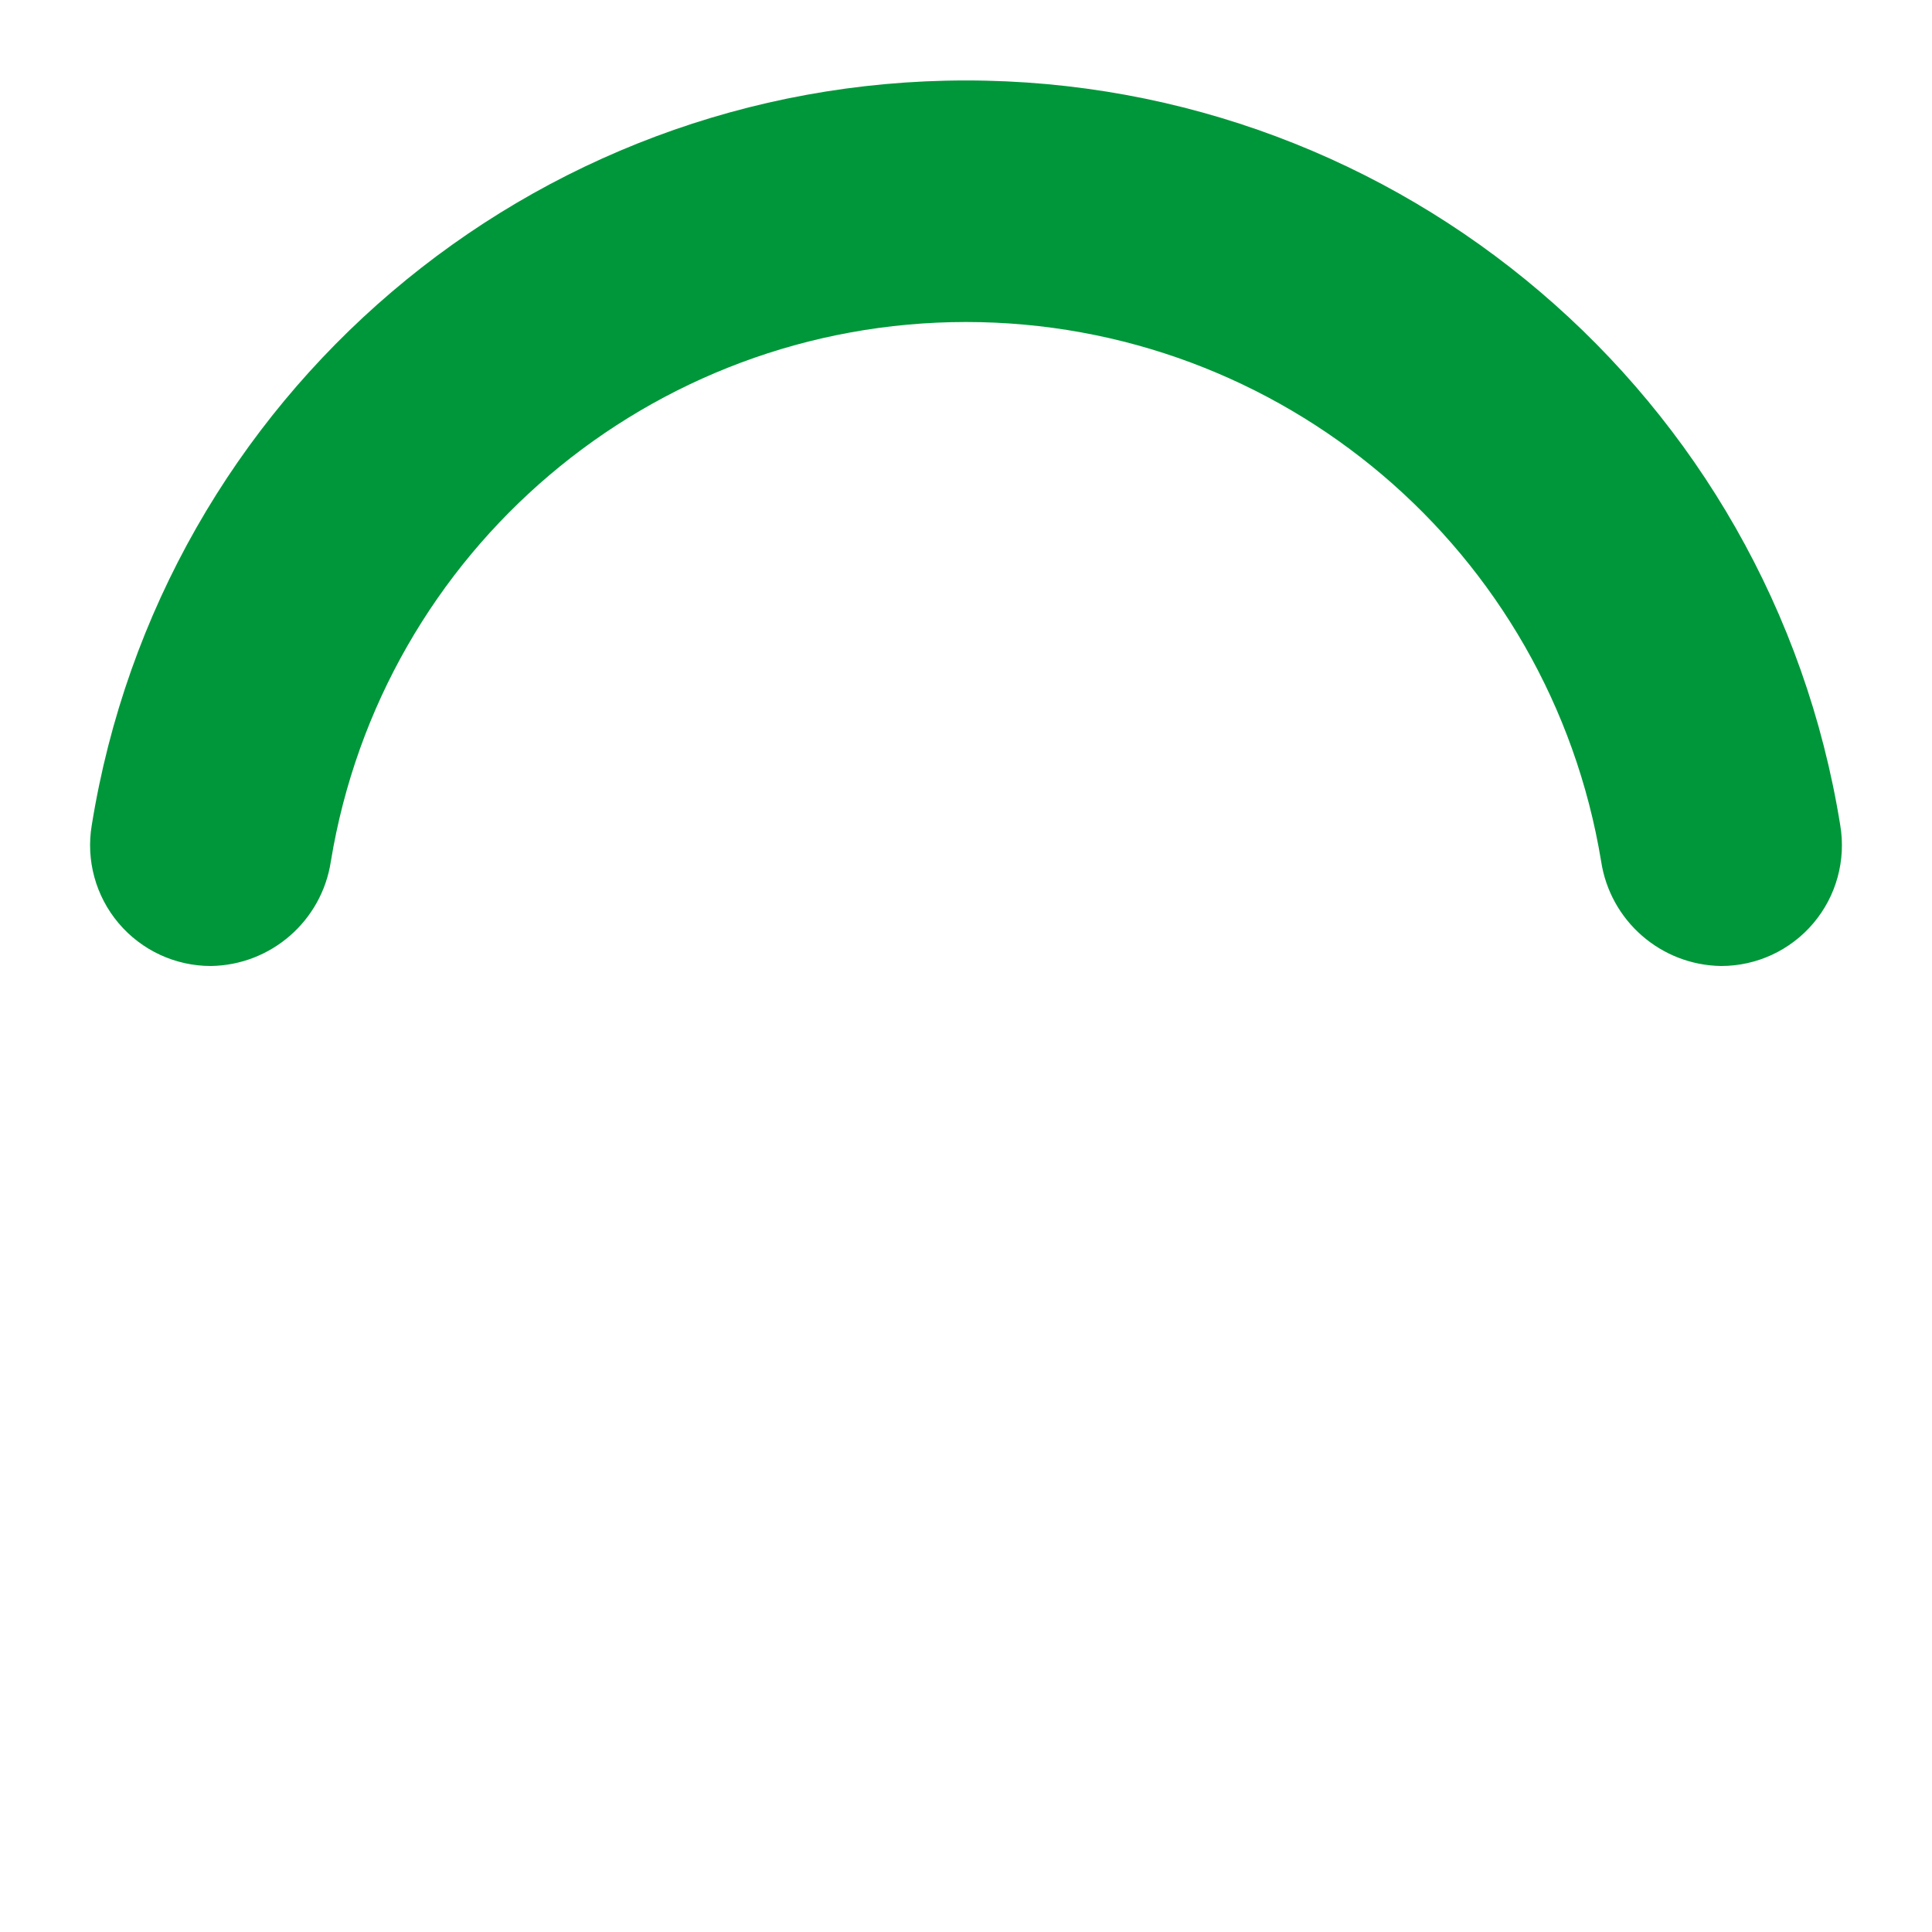
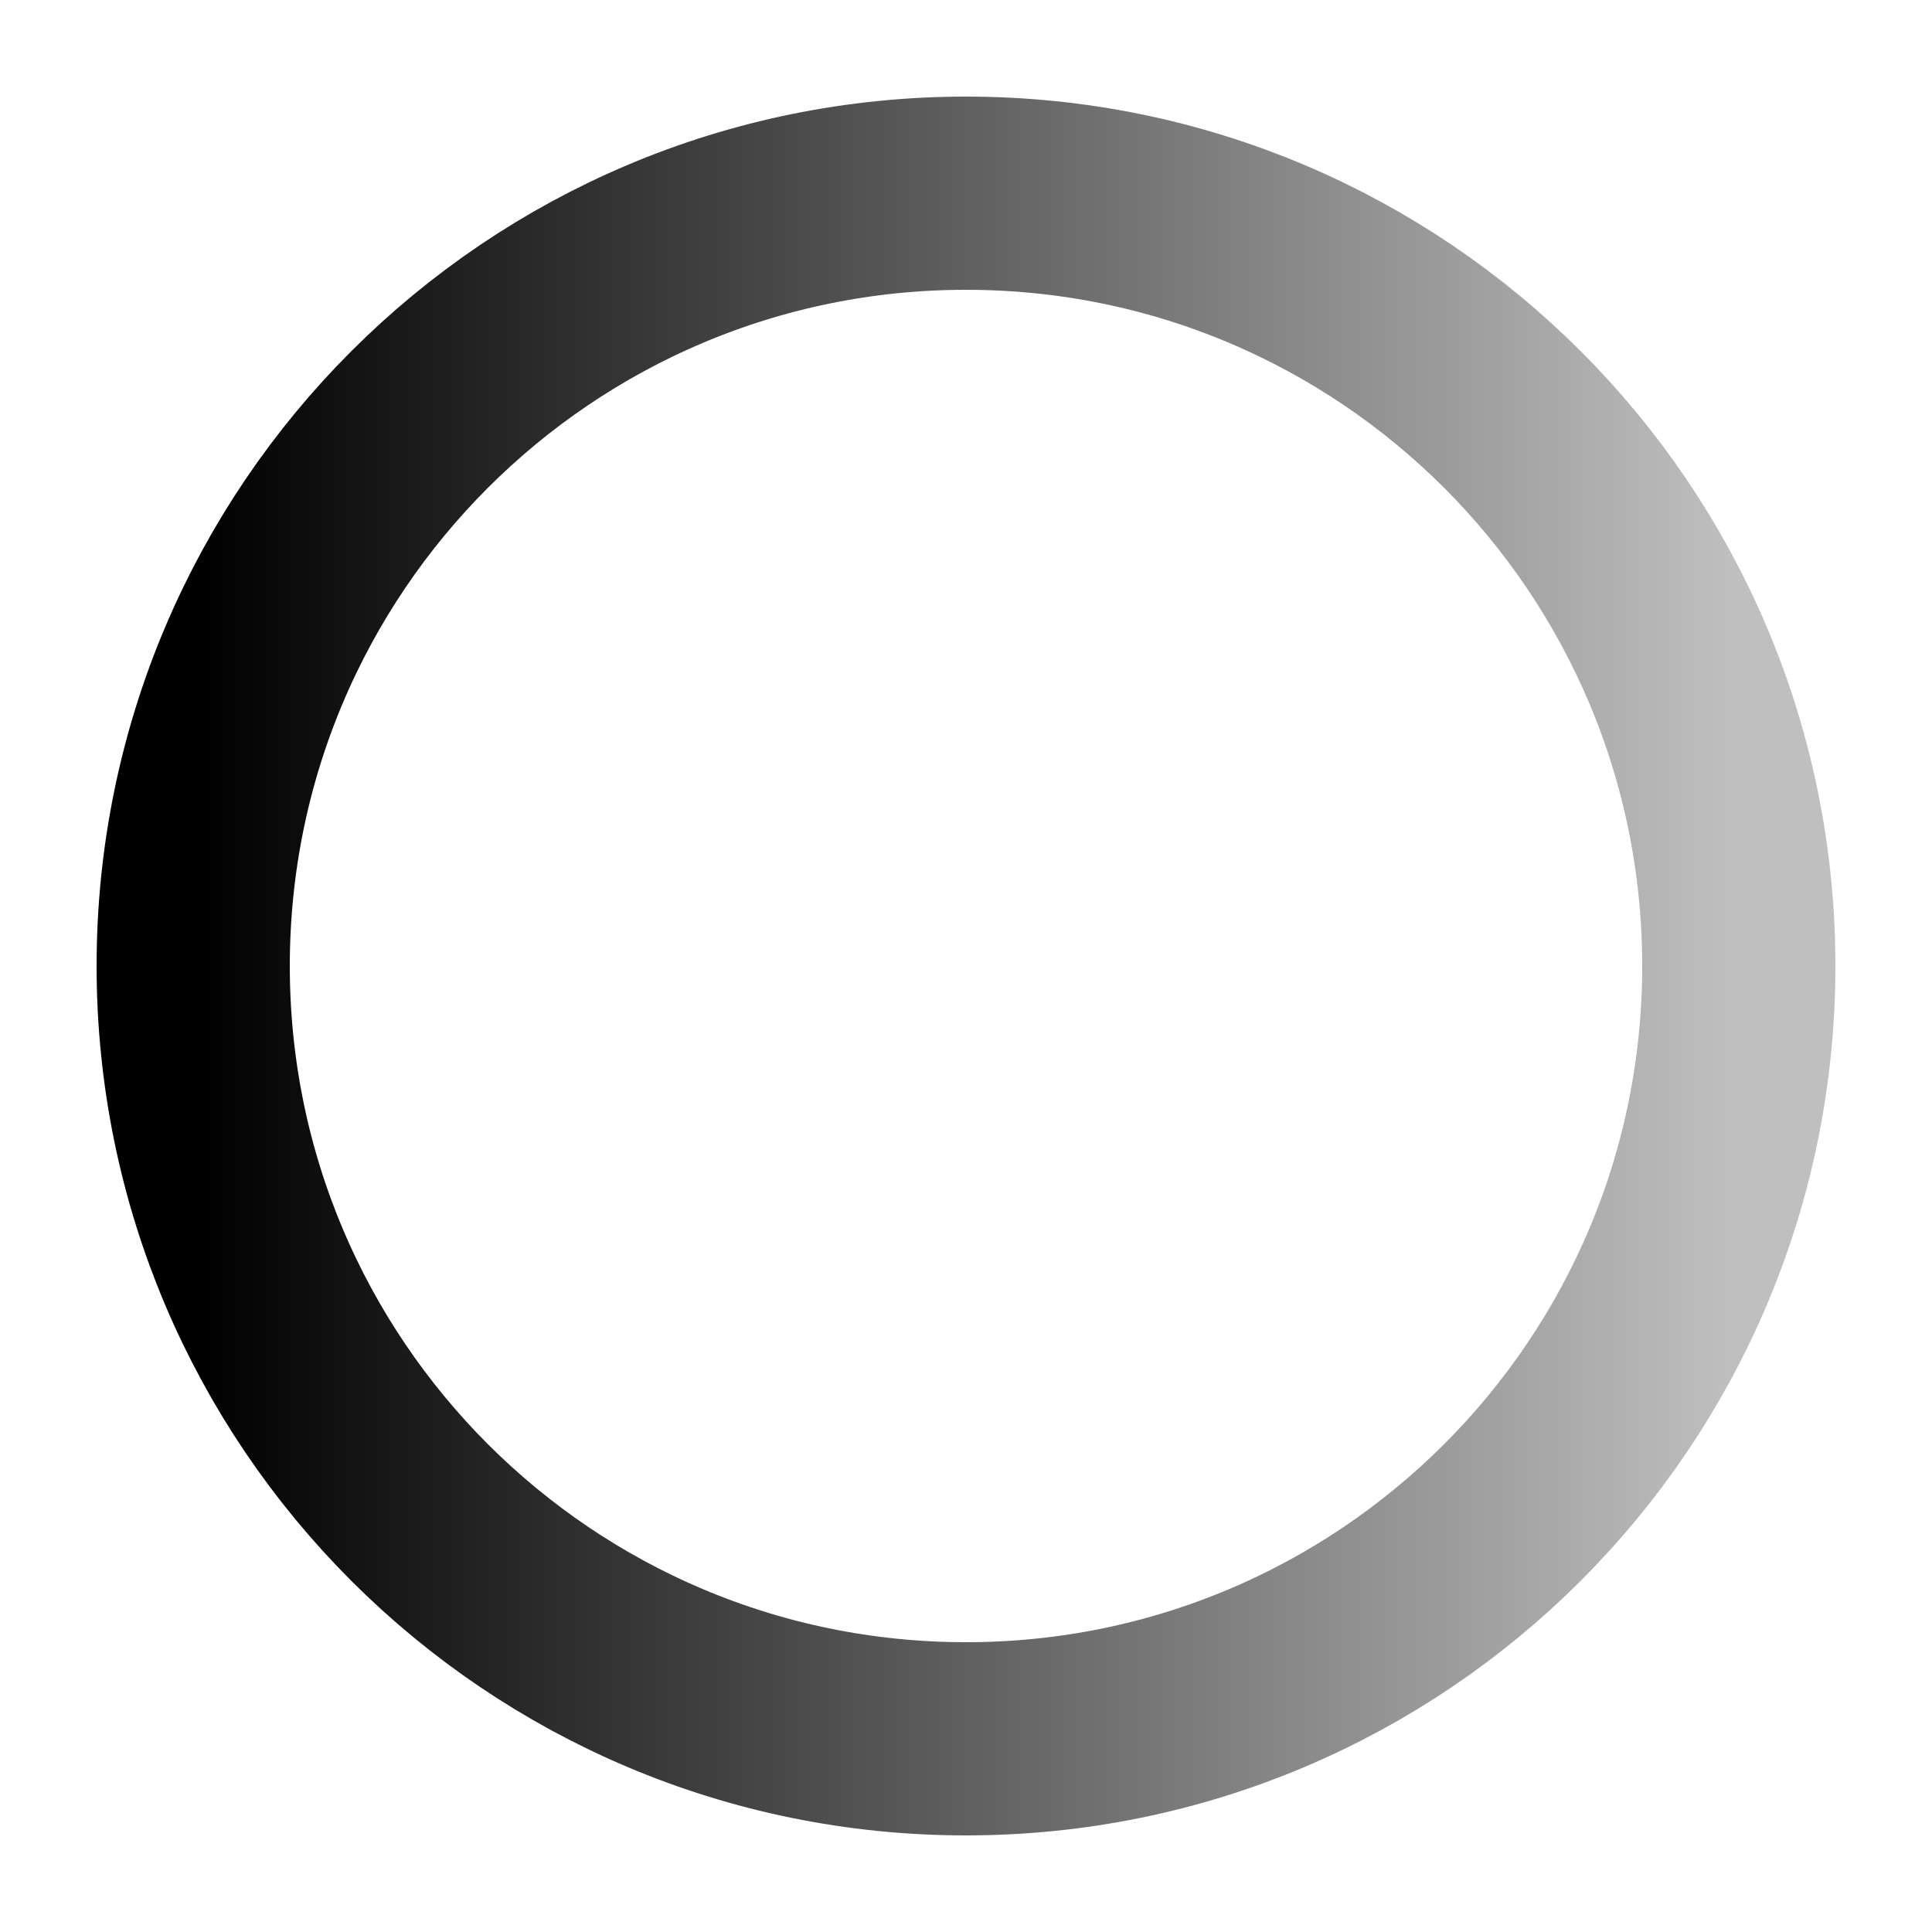
- <svg xmlns="http://www.w3.org/2000/svg" fill="#00973AFF" viewBox="0 0 24 24">
-   <path d="M12,4a8,8,0,0,1,7.89,6.7A1.53,1.53,0,0,0,21.38,12h0a1.5,1.5,0,0,0,1.48-1.75,11,11,0,0,0-21.72,0A1.5,1.5,0,0,0,2.62,12h0a1.53,1.53,0,0,0,1.49-1.3A8,8,0,0,1,12,4Z">
-     <animateTransform attributeName="transform" type="rotate" dur="0.75s" values="0 12 12;360 12 12" repeatCount="indefinite" />
-   </path>
+ <svg xmlns="http://www.w3.org/2000/svg" fill="#00973AFF" viewBox="0 0 20 20">
+   <defs>
+     <linearGradient id="RadialGradient8932">
+       <stop offset="0%" stop-color="currentColor" stop-opacity="1" />
+       <stop offset="100%" stop-color="currentColor" stop-opacity="0.25" />
+     </linearGradient>
+   </defs>
+   <style>@keyframes spin8932 {
+             to {
+                 transform: rotate(360deg);
+             }
+         }
+ 
+         #circle8932 {
+             transform-origin: 50% 50%;
+             stroke: url(#RadialGradient8932);
+             fill: none;
+             animation: spin8932 .5s infinite linear;
+             :
+ 
+         }</style>
+   <circle cx="10" cy="10" r="8" id="circle8932" stroke-width="2" />
</svg>
